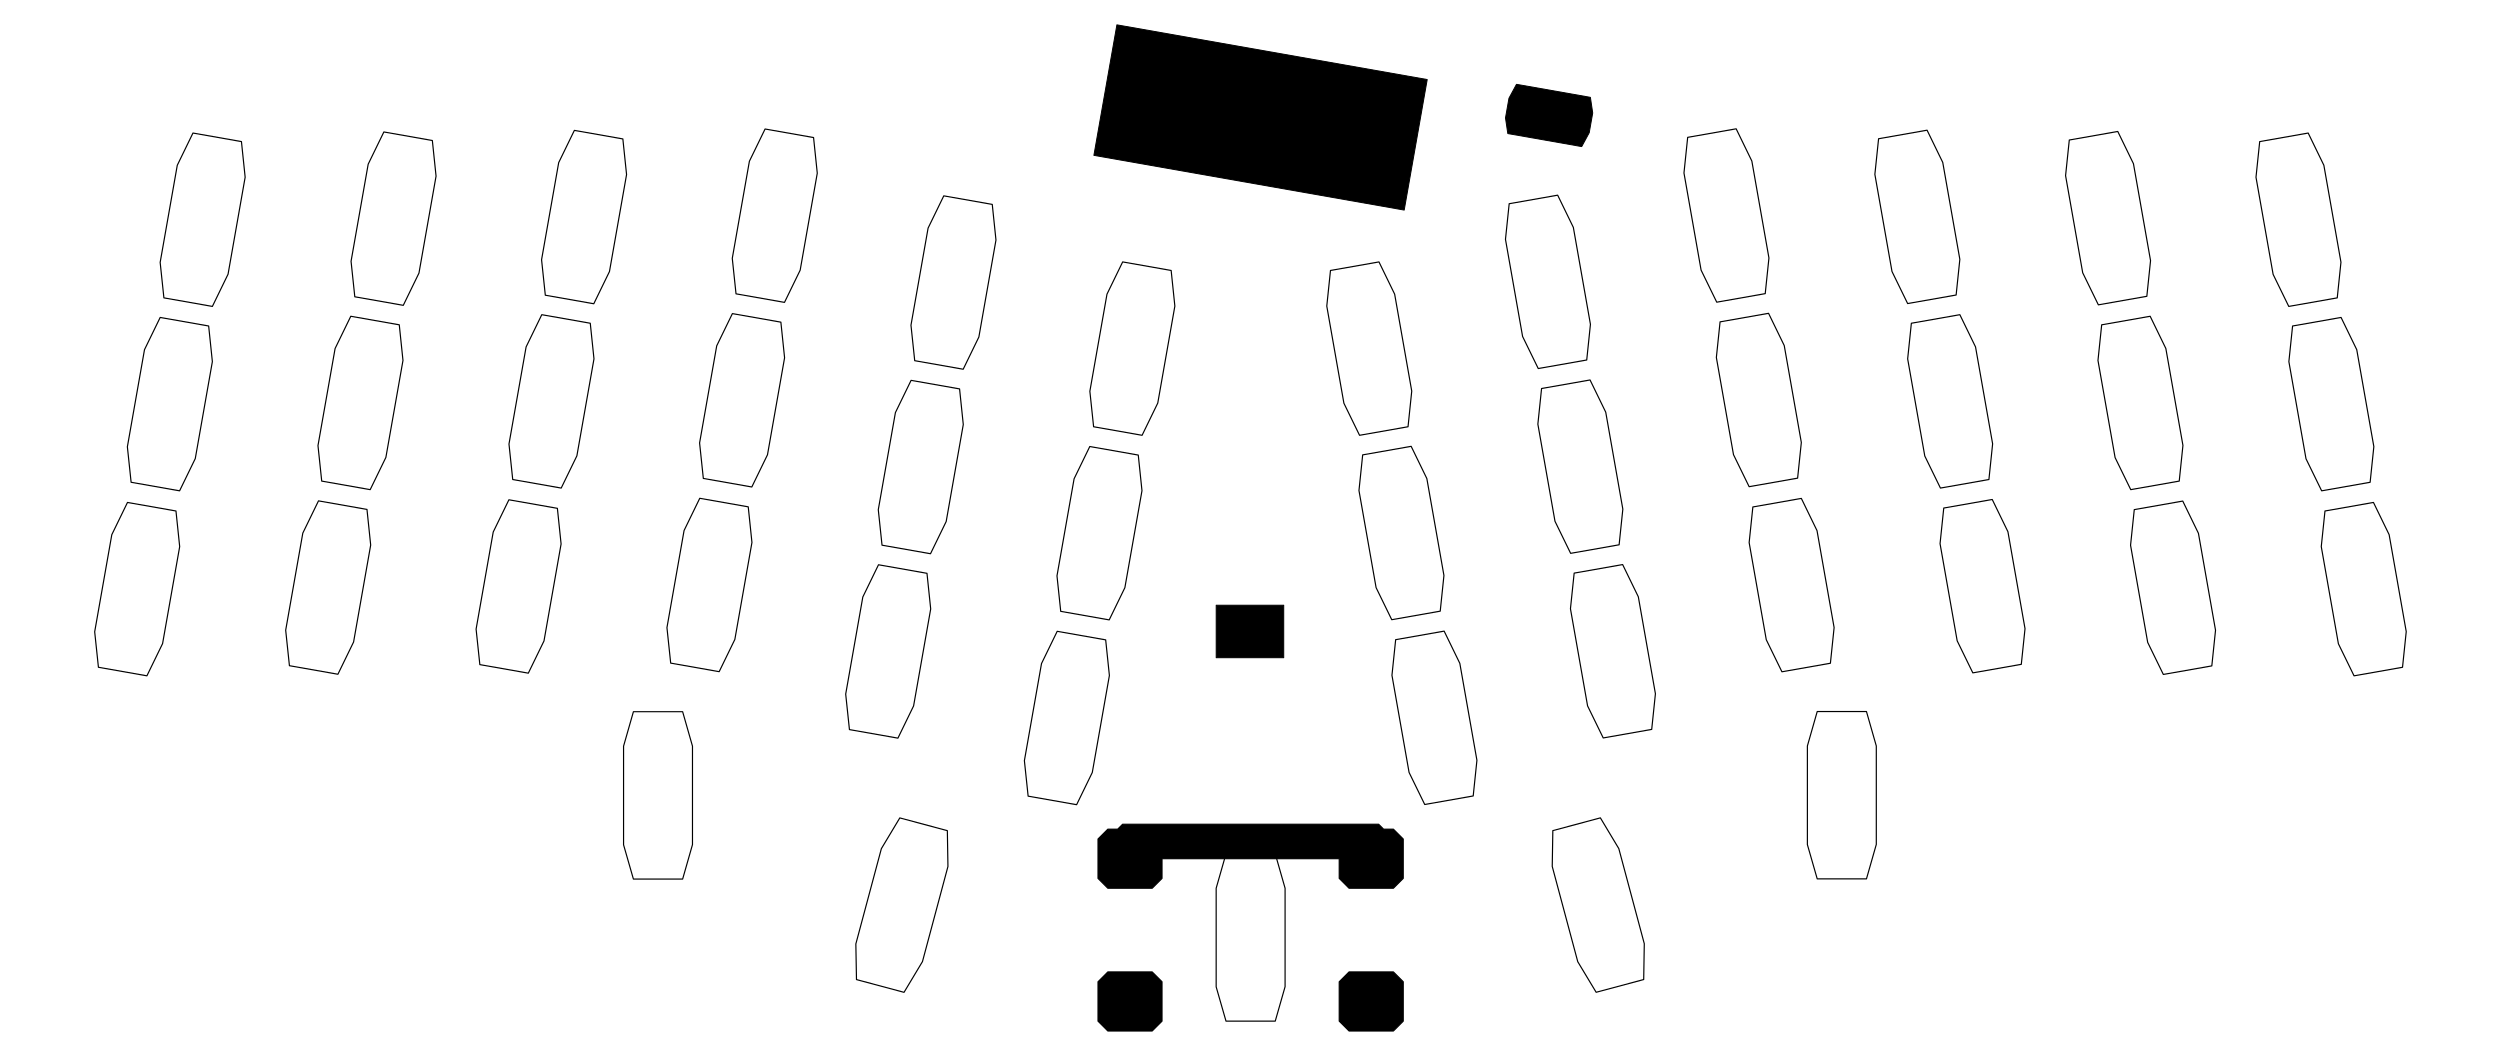
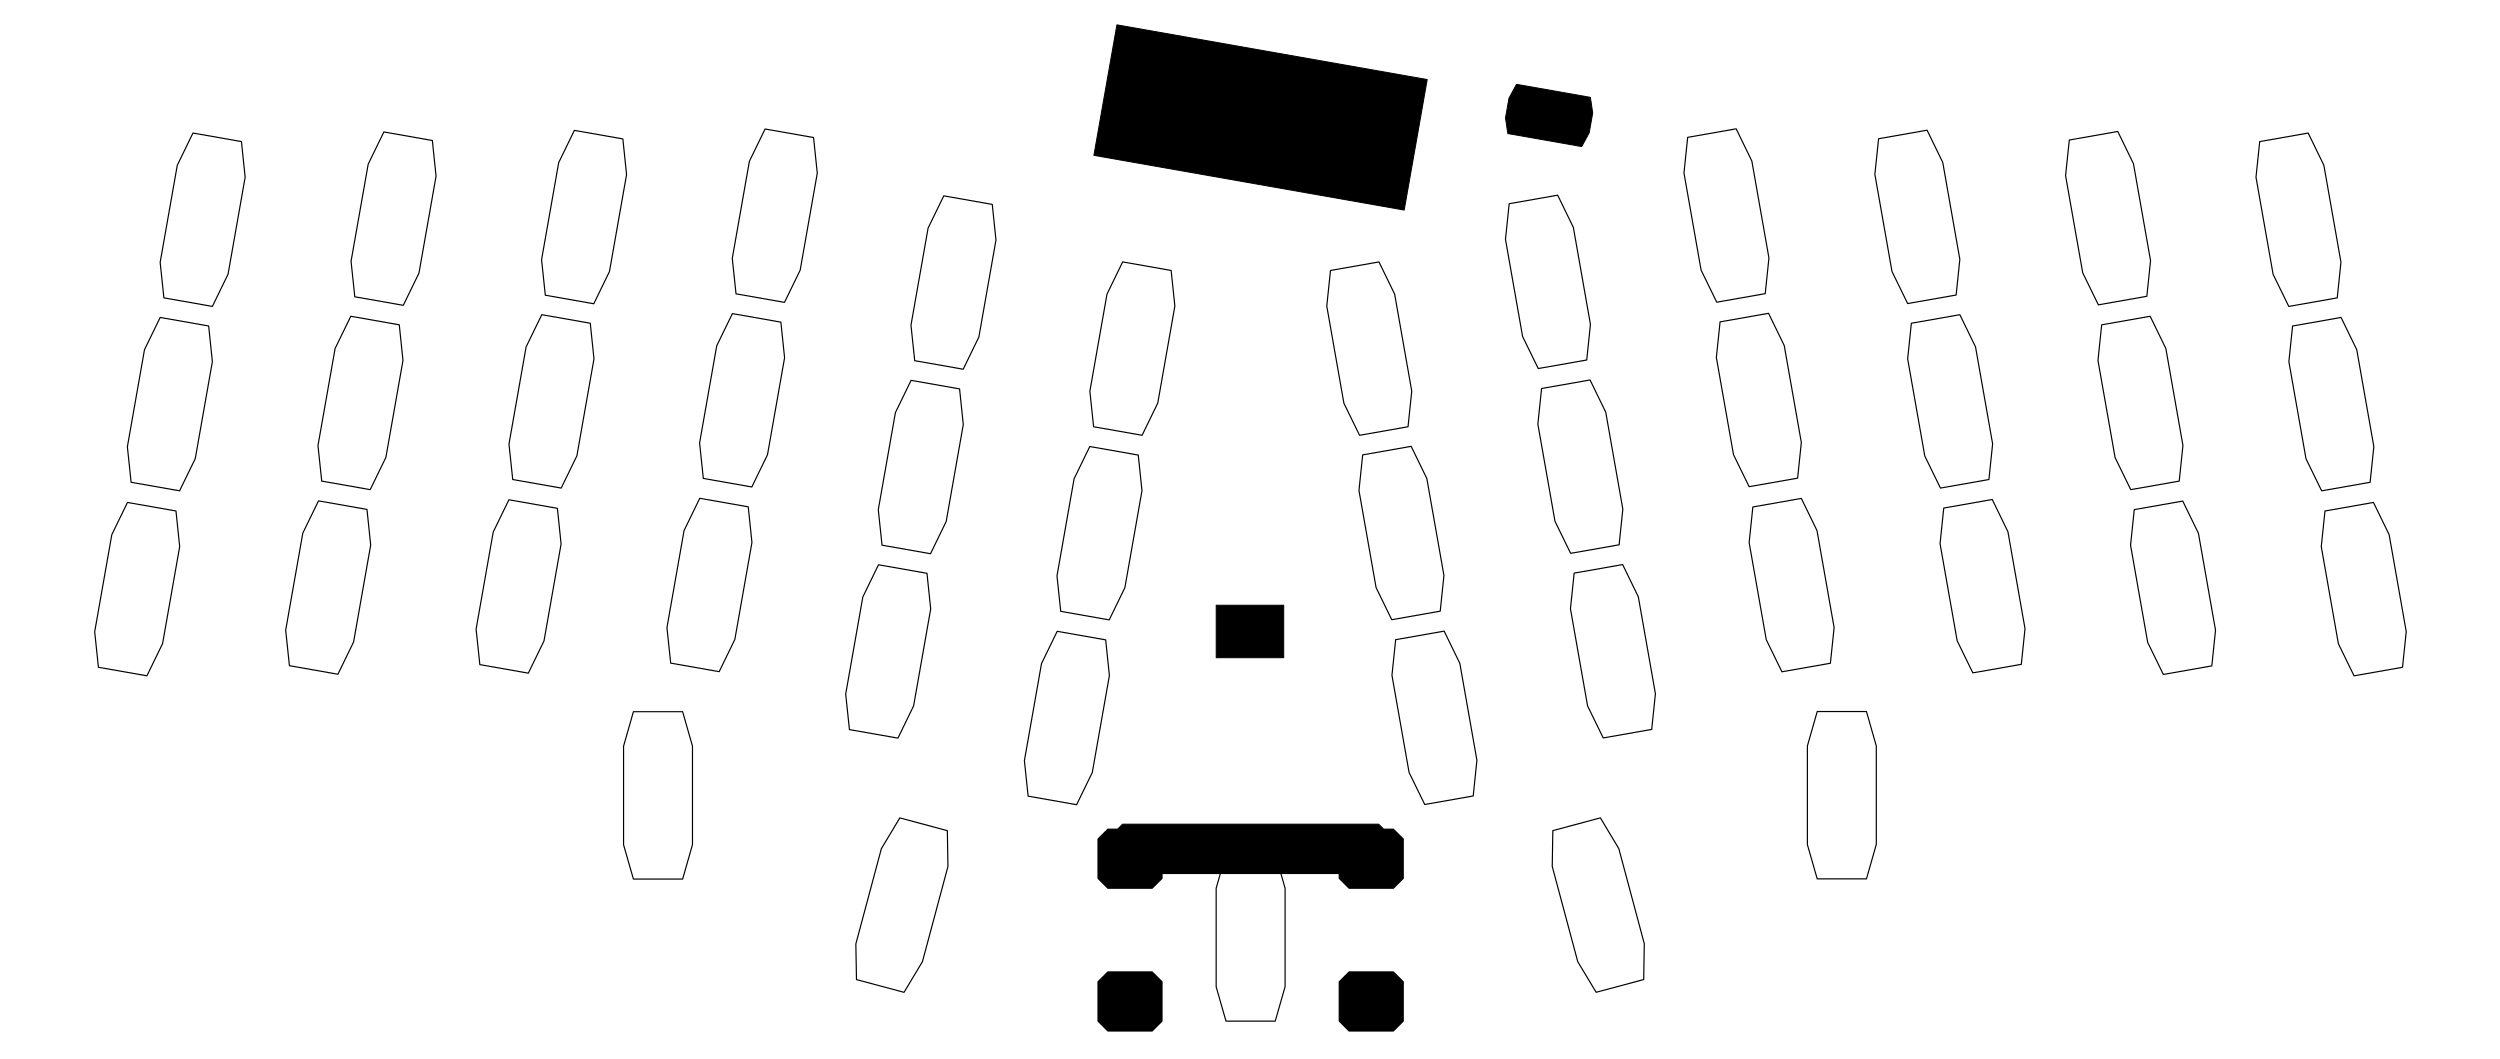
<svg xmlns="http://www.w3.org/2000/svg" version="1.1" width="25.392cm" height="10.747cm" viewBox="0 0 253923800 107467400">
  <g style="fill:#000000; fill-opacity:1;stroke:#000000; stroke-opacity:1; stroke-linecap:round; stroke-linejoin:round;" transform="translate(0 0) scale(1 1)">
</g>
  <g style="fill:#000000; fill-opacity:0.0;  stroke:#000000; stroke-width:0; stroke-opacity:1;  stroke-linecap:round; stroke-linejoin:round;">
</g>
  <g style="fill:#000000; fill-opacity:0.0;  stroke:#000000; stroke-width:100000; stroke-opacity:1;  stroke-linecap:round; stroke-linejoin:round;">
</g>
  <g style="fill:#000000; fill-opacity:1.0;  stroke:#000000; stroke-width:100000; stroke-opacity:1;  stroke-linecap:round; stroke-linejoin:round;">
    <path style="fill:#000000; fill-opacity:1.0;  stroke:#000000; stroke-width:100000; stroke-opacity:1;  stroke-linecap:round; stroke-linejoin:round;fill-rule:evenodd;" d="M 130387017,66801835 123529017,66801835 123529017,61467835 130387017,61467835 Z" />
    <path style="fill:#000000; fill-opacity:1.0;  stroke:#000000; stroke-width:100000; stroke-opacity:1;  stroke-linecap:round; stroke-linejoin:round;fill-rule:evenodd;" d="M 144961569,8078353 142623917,21335835 111106130,15778399 113443781,2520917 Z" />
    <path style="fill:#000000; fill-opacity:1.0;  stroke:#000000; stroke-width:100000; stroke-opacity:1;  stroke-linecap:round; stroke-linejoin:round;fill-rule:evenodd;" d="M 161534649,9885060 161770292,11474120 161417439,13475250 160652516,14887883 153148282,13564684 152912639,11975624 153265493,9974494 154030415,8561860 Z" />
  </g>
  <g style="fill:#000000; fill-opacity:1.0;  stroke:#000000; stroke-width:120000; stroke-opacity:1;  stroke-linecap:round; stroke-linejoin:round;">
    <path style="fill:#000000; fill-opacity:1.0;  stroke:#000000; stroke-width:120000; stroke-opacity:1;  stroke-linecap:round; stroke-linejoin:round;fill-rule:evenodd;" d="M 118025017,99715835 118025017,103715835 117025017,104715835 112525017,104715835 111525017,103715835 111525017,99715835 112525017,98715835 117025017,98715835 Z" />
  </g>
  <g style="fill:#000000; fill-opacity:0.0;  stroke:#000000; stroke-width:120000; stroke-opacity:1;  stroke-linecap:round; stroke-linejoin:round;">
    <path style="fill:#000000; fill-opacity:0.0;  stroke:#000000; stroke-width:120000; stroke-opacity:1;  stroke-linecap:round; stroke-linejoin:round;fill:none" d="M 130525017,90215835 130525017,100215835 129525017,103715835 124525017,103715835 123525017,100233482 123525017,90215835 124525017,86715835 129525017,86715835 Z" />
  </g>
  <g style="fill:#000000; fill-opacity:1.0;  stroke:#000000; stroke-width:120000; stroke-opacity:1;  stroke-linecap:round; stroke-linejoin:round;">
-     <path style="fill:#000000; fill-opacity:1.0;  stroke:#000000; stroke-width:120000; stroke-opacity:1;  stroke-linecap:round; stroke-linejoin:round;fill-rule:evenodd;" d="M 140525017,84215835 141525017,84215835 142525017,85215835 142525017,89215835 141525017,90215835 137025017,90215835 136025017,89215835 136025017,87215835 118025017,87215835 118025017,89215835 117025017,90215835 112525017,90215835 111525017,89215835 111525017,85215835 112525017,84215835 113525017,84215835 114025017,83715835 140025017,83715835 Z" />
+     <path style="fill:#000000; fill-opacity:1.0;  stroke:#000000; stroke-width:120000; stroke-opacity:1;  stroke-linecap:round; stroke-linejoin:round;fill-rule:evenodd;" d="M 140525017,84215835 141525017,84215835 142525017,85215835 142525017,89215835 141525017,90215835 137025017,90215835 136025017,89215835 136025017,88715835 118025017,88715835 118025017,89215835 117025017,90215835 112525017,90215835 111525017,89215835 111525017,85215835 112525017,84215835 113525017,84215835 114025017,83715835 140025017,83715835 Z" />
    <path style="fill:#000000; fill-opacity:1.0;  stroke:#000000; stroke-width:120000; stroke-opacity:1;  stroke-linecap:round; stroke-linejoin:round;fill-rule:evenodd;" d="M 142525017,99715835 142525017,103715835 141525017,104715835 137025017,104715835 136025017,103715835 136025017,99715835 137025017,98715835 141525017,98715835 Z" />
  </g>
  <g style="fill:#000000; fill-opacity:0.0;  stroke:#000000; stroke-width:120000; stroke-opacity:1;  stroke-linecap:round; stroke-linejoin:round;">
    <path style="fill:#000000; fill-opacity:0.0;  stroke:#000000; stroke-width:120000; stroke-opacity:1;  stroke-linecap:round; stroke-linejoin:round;fill:none" d="M 24523046,14379090 24900085,17999565 23163603,27847642 21571027,31120821 16646988,30252580 16266885,26649484 18006431,16784028 19599007,13510849 Z" />
    <path style="fill:#000000; fill-opacity:0.0;  stroke:#000000; stroke-width:120000; stroke-opacity:1;  stroke-linecap:round; stroke-linejoin:round;fill:none" d="M 43913046,14269090 44290085,17889565 42553603,27737642 40961027,31010821 36036988,30142580 35656885,26539484 37396431,16674028 38989007,13400849 Z" />
    <path style="fill:#000000; fill-opacity:0.0;  stroke:#000000; stroke-width:120000; stroke-opacity:1;  stroke-linecap:round; stroke-linejoin:round;fill:none" d="M 63263046,14109090 63640085,17729565 61903603,27577642 60311027,30850821 55386988,29982580 55006885,26379484 56746431,16514028 58339007,13240849 Z" />
    <path style="fill:#000000; fill-opacity:0.0;  stroke:#000000; stroke-width:120000; stroke-opacity:1;  stroke-linecap:round; stroke-linejoin:round;fill:none" d="M 82633046,13969090 83010085,17589565 81273603,27437642 79681027,30710821 74756988,29842580 74376885,26239484 76116431,16374028 77709007,13100849 Z" />
    <path style="fill:#000000; fill-opacity:0.0;  stroke:#000000; stroke-width:120000; stroke-opacity:1;  stroke-linecap:round; stroke-linejoin:round;fill:none" d="M 100783046,20759090 101160085,24379565 99423603,34227642 97831027,37500821 92906988,36632580 92526885,33029484 94266431,23164028 95859007,19890849 Z" />
    <path style="fill:#000000; fill-opacity:0.0;  stroke:#000000; stroke-width:120000; stroke-opacity:1;  stroke-linecap:round; stroke-linejoin:round;fill:none" d="M 118953046,27469090 119330085,31089565 117593603,40937642 116001027,44210821 111076988,43342580 110696885,39739484 112436431,29874028 114029007,26600849 Z" />
    <path style="fill:#000000; fill-opacity:0.0;  stroke:#000000; stroke-width:120000; stroke-opacity:1;  stroke-linecap:round; stroke-linejoin:round;fill:none" d="M 21193046,33109090 21570085,36729565 19833603,46577642 18241027,49850821 13316988,48982580 12936885,45379484 14676431,35514028 16269007,32240849 Z" />
    <path style="fill:#000000; fill-opacity:0.0;  stroke:#000000; stroke-width:120000; stroke-opacity:1;  stroke-linecap:round; stroke-linejoin:round;fill:none" d="M 40553046,32989090 40930085,36609565 39193603,46457642 37601027,49730821 32676988,48862580 32296885,45259484 34036431,35394028 35629007,32120849 Z" />
    <path style="fill:#000000; fill-opacity:0.0;  stroke:#000000; stroke-width:120000; stroke-opacity:1;  stroke-linecap:round; stroke-linejoin:round;fill:none" d="M 59953046,32829090 60330085,36449565 58593603,46297642 57001027,49570821 52076988,48702580 51696885,45099484 53436431,35234028 55029007,31960849 Z" />
    <path style="fill:#000000; fill-opacity:0.0;  stroke:#000000; stroke-width:120000; stroke-opacity:1;  stroke-linecap:round; stroke-linejoin:round;fill:none" d="M 79313046,32719090 79690085,36339565 77953603,46187642 76361027,49460821 71436988,48592580 71056885,44989484 72796431,35124028 74389007,31850849 Z" />
    <path style="fill:#000000; fill-opacity:0.0;  stroke:#000000; stroke-width:120000; stroke-opacity:1;  stroke-linecap:round; stroke-linejoin:round;fill:none" d="M 97463046,39499090 97840085,43119565 96103603,52967642 94511027,56240821 89586988,55372580 89206885,51769484 90946431,41904028 92539007,38630849 Z" />
    <path style="fill:#000000; fill-opacity:0.0;  stroke:#000000; stroke-width:120000; stroke-opacity:1;  stroke-linecap:round; stroke-linejoin:round;fill:none" d="M 115613046,46219090 115990085,49839565 114253603,59687642 112661027,62960821 107736988,62092580 107356885,58489484 109096431,48624028 110689007,45350849 Z" />
    <path style="fill:#000000; fill-opacity:0.0;  stroke:#000000; stroke-width:120000; stroke-opacity:1;  stroke-linecap:round; stroke-linejoin:round;fill:none" d="M 17873046,51899090 18250085,55519565 16513603,65367642 14921027,68640821 9996988,67772580 9616885,64169484 11356431,54304028 12949007,51030849 Z" />
    <path style="fill:#000000; fill-opacity:0.0;  stroke:#000000; stroke-width:120000; stroke-opacity:1;  stroke-linecap:round; stroke-linejoin:round;fill:none" d="M 37273046,51739090 37650085,55359565 35913603,65207642 34321027,68480821 29396988,67612580 29016885,64009484 30756431,54144028 32349007,50870849 Z" />
    <path style="fill:#000000; fill-opacity:0.0;  stroke:#000000; stroke-width:120000; stroke-opacity:1;  stroke-linecap:round; stroke-linejoin:round;fill:none" d="M 56613046,51629090 56990085,55249565 55253603,65097642 53661027,68370821 48736988,67502580 48356885,63899484 50096431,54034028 51689007,50760849 Z" />
    <path style="fill:#000000; fill-opacity:0.0;  stroke:#000000; stroke-width:120000; stroke-opacity:1;  stroke-linecap:round; stroke-linejoin:round;fill:none" d="M 75997666,51477461 76374705,55097936 74638223,64946013 73045647,68219192 68121608,67350951 67741505,63747855 69481051,53882399 71073627,50609220 Z" />
    <path style="fill:#000000; fill-opacity:0.0;  stroke:#000000; stroke-width:120000; stroke-opacity:1;  stroke-linecap:round; stroke-linejoin:round;fill:none" d="M 94153046,58229090 94530085,61849565 92793603,71697642 91201027,74970821 86276988,74102580 85896885,70499484 87636431,60634028 89229007,57360849 Z" />
    <path style="fill:#000000; fill-opacity:0.0;  stroke:#000000; stroke-width:120000; stroke-opacity:1;  stroke-linecap:round; stroke-linejoin:round;fill:none" d="M 112303046,64989090 112680085,68609565 110943603,78457642 109351027,81730821 104426988,80862580 104046885,77259484 105786431,67394028 107379007,64120849 Z" />
    <path style="fill:#000000; fill-opacity:0.0;  stroke:#000000; stroke-width:120000; stroke-opacity:1;  stroke-linecap:round; stroke-linejoin:round;fill:none" d="M 141653603,29874028 143390085,39722105 143013046,43342580 138089007,44210821 136499495,40955021 134759949,31089565 135136988,27469090 140061027,26600849 Z" />
    <path style="fill:#000000; fill-opacity:0.0;  stroke:#000000; stroke-width:120000; stroke-opacity:1;  stroke-linecap:round; stroke-linejoin:round;fill:none" d="M 159803603,23094028 161540085,32942105 161163046,36562580 156239007,37430821 154649495,34175021 152909949,24309565 153286988,20689090 158211027,19820849 Z" />
    <path style="fill:#000000; fill-opacity:0.0;  stroke:#000000; stroke-width:120000; stroke-opacity:1;  stroke-linecap:round; stroke-linejoin:round;fill:none" d="M 177933603,16354028 179670085,26202105 179293046,29822580 174369007,30690821 172779495,27435021 171039949,17569565 171416988,13949090 176341027,13080849 Z" />
    <path style="fill:#000000; fill-opacity:0.0;  stroke:#000000; stroke-width:120000; stroke-opacity:1;  stroke-linecap:round; stroke-linejoin:round;fill:none" d="M 197323603,16494028 199060085,26342105 198683046,29962580 193759007,30830821 192169495,27575021 190429949,17709565 190806988,14089090 195731027,13220849 Z" />
    <path style="fill:#000000; fill-opacity:0.0;  stroke:#000000; stroke-width:120000; stroke-opacity:1;  stroke-linecap:round; stroke-linejoin:round;fill:none" d="M 216693603,16624028 218430085,26472105 218053046,30092580 213129007,30960821 211539495,27705021 209799949,17839565 210176988,14219090 215101027,13350849 Z" />
    <path style="fill:#000000; fill-opacity:0.0;  stroke:#000000; stroke-width:120000; stroke-opacity:1;  stroke-linecap:round; stroke-linejoin:round;fill:none" d="M 236033603,16784028 237770085,26632105 237393046,30252580 232469007,31120821 230879495,27865021 229139949,17999565 229516988,14379090 234441027,13510849 Z" />
    <path style="fill:#000000; fill-opacity:0.0;  stroke:#000000; stroke-width:120000; stroke-opacity:1;  stroke-linecap:round; stroke-linejoin:round;fill:none" d="M 144923603,48604028 146660085,58452105 146283046,62072580 141359007,62940821 139769495,59685021 138029949,49819565 138406988,46199090 143331027,45330849 Z" />
    <path style="fill:#000000; fill-opacity:0.0;  stroke:#000000; stroke-width:120000; stroke-opacity:1;  stroke-linecap:round; stroke-linejoin:round;fill:none" d="M 163093603,41864028 164830085,51712105 164453046,55332580 159529007,56200821 157939495,52945021 156199949,43079565 156576988,39459090 161501027,38590849 Z" />
    <path style="fill:#000000; fill-opacity:0.0;  stroke:#000000; stroke-width:120000; stroke-opacity:1;  stroke-linecap:round; stroke-linejoin:round;fill:none" d="M 181223603,35094028 182960085,44942105 182583046,48562580 177659007,49430821 176069495,46175021 174329949,36309565 174706988,32689090 179631027,31820849 Z" />
    <path style="fill:#000000; fill-opacity:0.0;  stroke:#000000; stroke-width:120000; stroke-opacity:1;  stroke-linecap:round; stroke-linejoin:round;fill:none" d="M 200653603,35234028 202390085,45082105 202013046,48702580 197089007,49570821 195499495,46315021 193759949,36449565 194136988,32829090 199061027,31960849 Z" />
    <path style="fill:#000000; fill-opacity:0.0;  stroke:#000000; stroke-width:120000; stroke-opacity:1;  stroke-linecap:round; stroke-linejoin:round;fill:none" d="M 219983603,35394028 221720085,45242105 221343046,48862580 216419007,49730821 214829495,46475021 213089949,36609565 213466988,32989090 218391027,32120849 Z" />
    <path style="fill:#000000; fill-opacity:0.0;  stroke:#000000; stroke-width:120000; stroke-opacity:1;  stroke-linecap:round; stroke-linejoin:round;fill:none" d="M 239373603,35514028 241110085,45362105 240733046,48982580 235809007,49850821 234219495,46595021 232479949,36729565 232856988,33109090 237781027,32240849 Z" />
    <path style="fill:#000000; fill-opacity:0.0;  stroke:#000000; stroke-width:120000; stroke-opacity:1;  stroke-linecap:round; stroke-linejoin:round;fill:none" d="M 148273603,67374028 150010085,77222105 149633046,80842580 144709007,81710821 143119495,78455021 141379949,68589565 141756988,64969090 146681027,64100849 Z" />
    <path style="fill:#000000; fill-opacity:0.0;  stroke:#000000; stroke-width:120000; stroke-opacity:1;  stroke-linecap:round; stroke-linejoin:round;fill:none" d="M 166403603,60614028 168140085,70462105 167763046,74082580 162839007,74950821 161249495,71695021 159509949,61829565 159886988,58209090 164811027,57340849 Z" />
    <path style="fill:#000000; fill-opacity:0.0;  stroke:#000000; stroke-width:120000; stroke-opacity:1;  stroke-linecap:round; stroke-linejoin:round;fill:none" d="M 184553603,53894028 186290085,63742105 185913046,67362580 180989007,68230821 179399495,64975021 177659949,55109565 178036988,51489090 182961027,50620849 Z" />
    <path style="fill:#000000; fill-opacity:0.0;  stroke:#000000; stroke-width:120000; stroke-opacity:1;  stroke-linecap:round; stroke-linejoin:round;fill:none" d="M 203943603,54004028 205680085,63852105 205303046,67472580 200379007,68340821 198789495,65085021 197049949,55219565 197426988,51599090 202351027,50730849 Z" />
    <path style="fill:#000000; fill-opacity:0.0;  stroke:#000000; stroke-width:120000; stroke-opacity:1;  stroke-linecap:round; stroke-linejoin:round;fill:none" d="M 223293603,54164028 225030085,64012105 224653046,67632580 219729007,68500821 218139495,65245021 216399949,55379565 216776988,51759090 221701027,50890849 Z" />
    <path style="fill:#000000; fill-opacity:0.0;  stroke:#000000; stroke-width:120000; stroke-opacity:1;  stroke-linecap:round; stroke-linejoin:round;fill:none" d="M 242663603,54304028 244400085,64152105 244023046,67772580 239099007,68640821 237509495,65385021 235769949,55519565 236146988,51899090 241071027,51030849 Z" />
    <path style="fill:#000000; fill-opacity:0.0;  stroke:#000000; stroke-width:120000; stroke-opacity:1;  stroke-linecap:round; stroke-linejoin:round;fill:none" d="M 70335017,75785835 70335017,85785835 69335017,89285835 64335017,89285835 63335017,85803482 63335017,75785835 64335017,72285835 69335017,72285835 Z" />
    <path style="fill:#000000; fill-opacity:0.0;  stroke:#000000; stroke-width:120000; stroke-opacity:1;  stroke-linecap:round; stroke-linejoin:round;fill:none" d="M 96222054,84367395 96282114,88006955 93693923,97666213 91822131,100788134 86992502,99494039 86927875,95871525 89520633,86195221 91392425,83073300 Z" />
    <path style="fill:#000000; fill-opacity:0.0;  stroke:#000000; stroke-width:120000; stroke-opacity:1;  stroke-linecap:round; stroke-linejoin:round;fill:none" d="M 164421662,86190339 167009853,95849597 166949793,99489157 162120164,100783252 160252939,97678376 157660181,88002073 157720241,84362513 162549870,83068418 Z" />
    <path style="fill:#000000; fill-opacity:0.0;  stroke:#000000; stroke-width:120000; stroke-opacity:1;  stroke-linecap:round; stroke-linejoin:round;fill:none" d="M 190575017,75765835 190575017,85765835 189575017,89265835 184575017,89265835 183575017,85783482 183575017,75765835 184575017,72265835 189575017,72265835 Z" />
    <g>
</g>
    <g>
</g>
    <g>
</g>
    <g>
</g>
    <g>
</g>
    <g>
</g>
    <g>
</g>
    <g>
</g>
    <g>
</g>
    <g>
</g>
    <g>
</g>
    <g>
</g>
    <g>
</g>
    <g>
</g>
    <g>
</g>
    <g>
</g>
    <g>
</g>
    <g>
</g>
    <g>
</g>
    <g>
</g>
    <g>
</g>
    <g>
</g>
    <g>
</g>
    <g>
</g>
    <g>
</g>
    <g>
</g>
    <g>
</g>
    <g>
</g>
    <g>
</g>
    <g>
</g>
    <g>
</g>
    <g>
</g>
    <g>
</g>
    <g>
</g>
    <g>
</g>
    <g>
</g>
    <g>
</g>
    <g>
</g>
    <g>
</g>
    <g>
</g>
    <g>
</g>
    <g>
</g>
    <g>
</g>
    <g>
</g>
    <g>
</g>
    <g>
</g>
    <g>
</g>
    <g>
</g>
    <g>
</g>
    <g>
</g>
    <g>
</g>
    <g>
</g>
    <g>
</g>
    <g>
</g>
    <g>
</g>
    <g>
</g>
    <g>
</g>
    <g>
</g>
    <g>
</g>
    <g>
</g>
    <g>
</g>
    <g>
</g>
    <g>
</g>
    <g>
</g>
    <g>
</g>
    <g>
</g>
    <g>
</g>
    <g>
</g>
    <g>
</g>
    <g>
</g>
    <g>
</g>
    <g>
</g>
    <g>
</g>
    <g>
</g>
    <g>
</g>
    <g>
</g>
    <g>
</g>
    <g>
</g>
    <g>
</g>
    <g>
</g>
    <g>
</g>
    <g>
</g>
    <g>
</g>
    <g>
</g>
    <g>
</g>
    <g>
</g>
    <g>
</g>
    <g>
</g>
    <g>
</g>
    <g>
</g>
    <g>
</g>
    <g>
</g>
    <g>
</g>
    <g>
</g>
    <g>
</g>
    <g>
</g>
    <g>
</g>
    <g>
</g>
    <g>
</g>
    <g>
</g>
    <g>
</g>
    <g>
</g>
    <g>
</g>
    <g>
</g>
    <g>
</g>
    <g>
</g>
    <g>
</g>
    <g>
</g>
    <g>
</g>
    <g>
</g>
    <g>
</g>
    <g>
</g>
    <g>
</g>
    <g>
</g>
  </g>
</svg>
